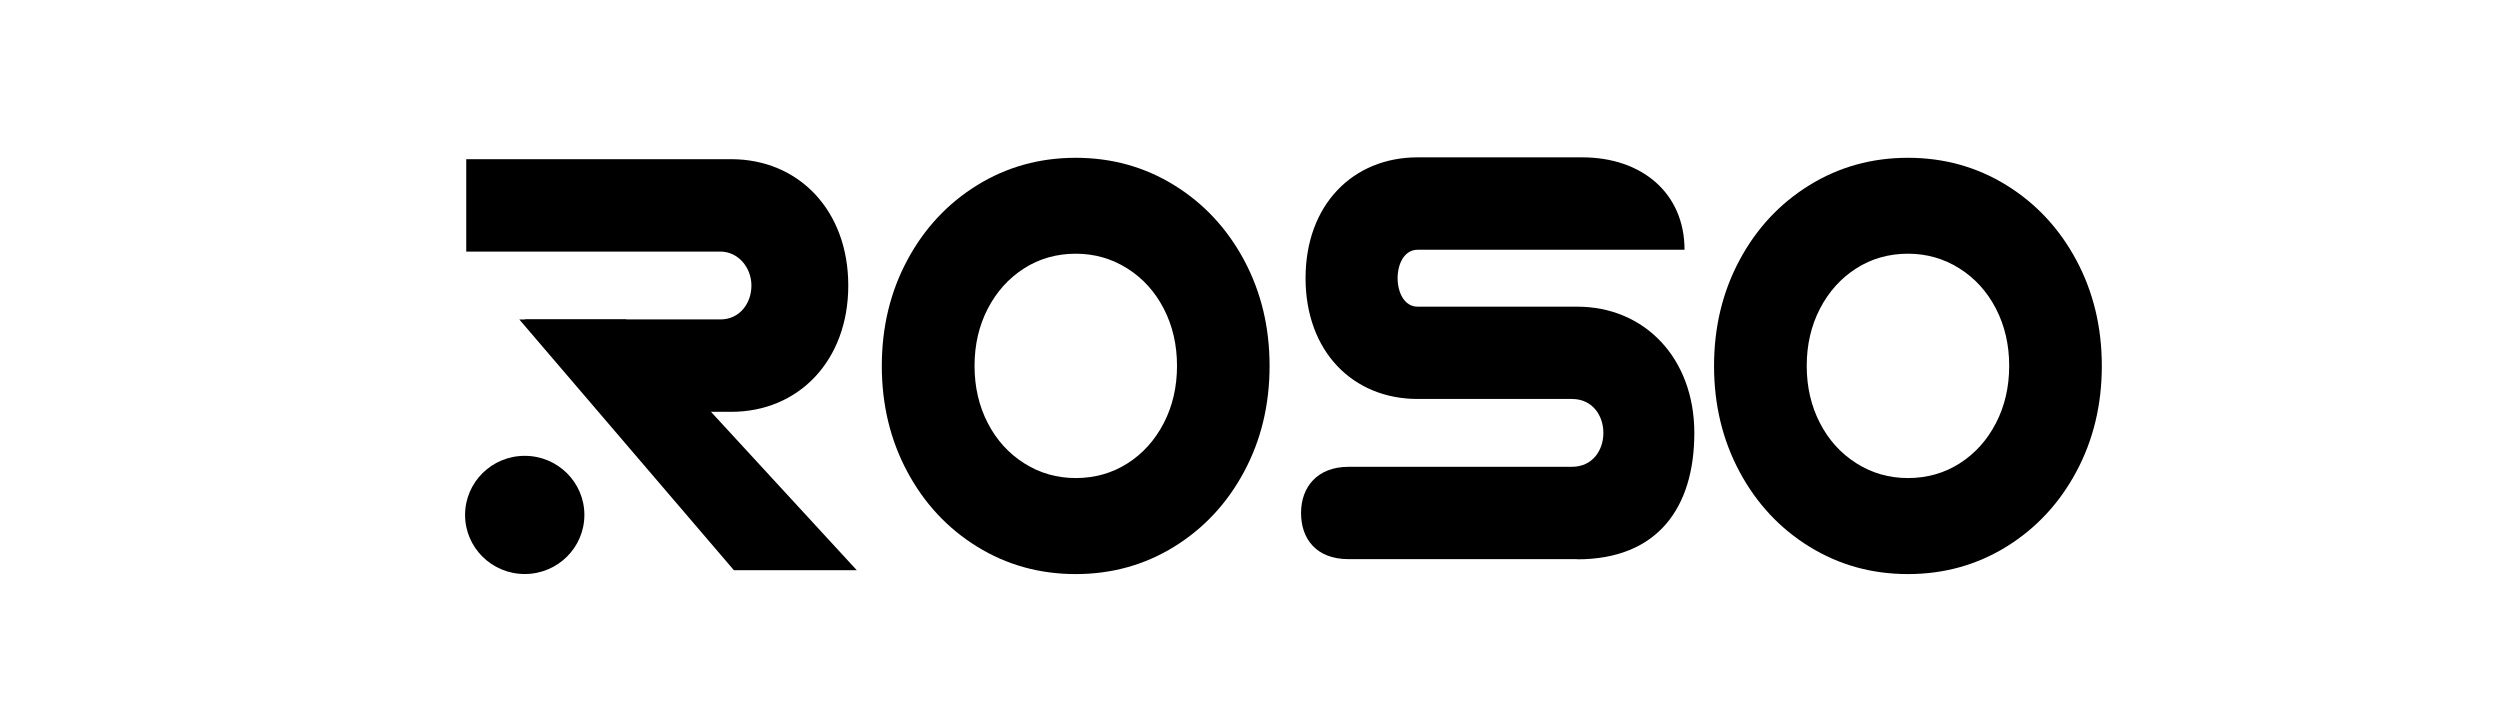
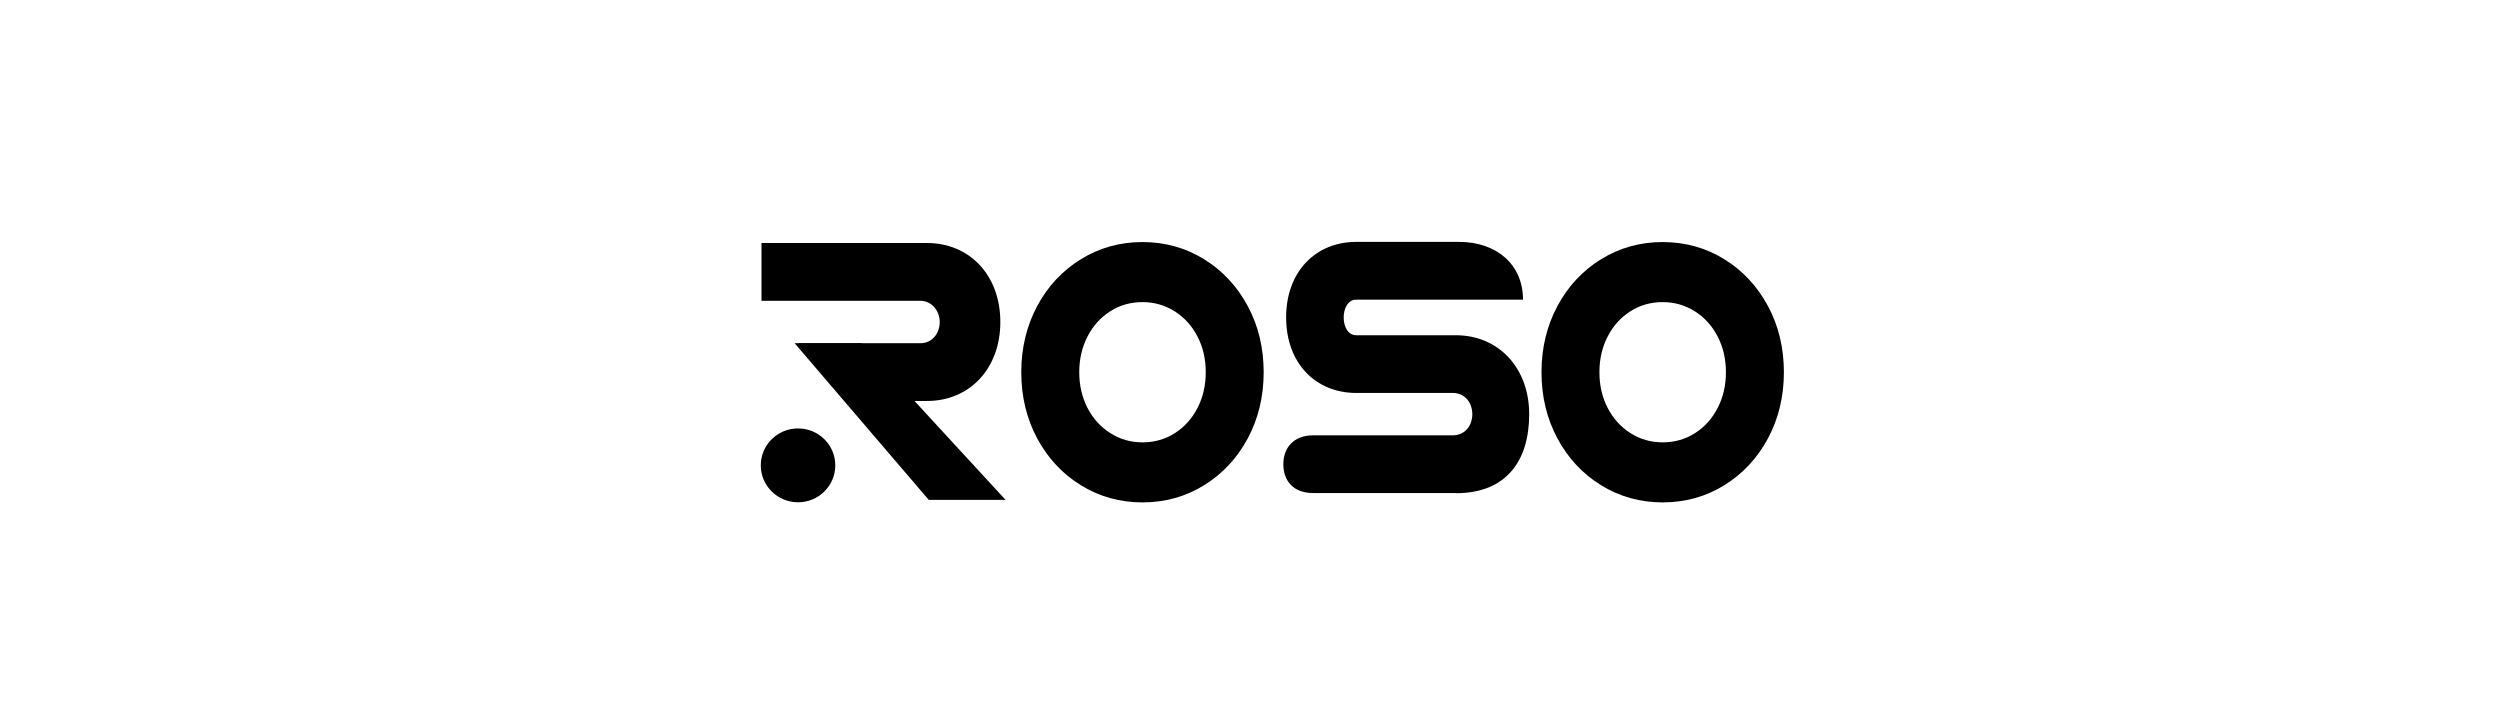
<svg xmlns="http://www.w3.org/2000/svg" id="_圖層_1" version="1.1" viewBox="0 0 448.85 125.95">
-   <path d="M324.86,98.15c-5.31-3.28-9.49-7.76-12.54-13.45-3.05-5.69-4.58-12.02-4.58-19s1.53-13.31,4.58-19,7.23-10.17,12.54-13.45c5.31-3.28,11.21-4.92,17.69-4.92s12.38,1.64,17.69,4.92c5.31,3.28,9.49,7.77,12.54,13.45,3.05,5.69,4.58,12.02,4.58,19s-1.53,13.32-4.58,19c-3.05,5.69-7.24,10.17-12.54,13.45-5.31,3.28-11.21,4.92-17.69,4.92s-12.38-1.64-17.69-4.92ZM351.86,83.18c2.76-1.76,4.92-4.18,6.5-7.23,1.58-3.06,2.37-6.48,2.37-10.26s-.79-7.2-2.37-10.26-3.76-5.47-6.55-7.23c-2.79-1.76-5.87-2.65-9.26-2.65s-6.55.88-9.3,2.65c-2.76,1.77-4.92,4.18-6.5,7.23-1.58,3.06-2.37,6.48-2.37,10.26s.79,7.2,2.37,10.26c1.58,3.06,3.76,5.47,6.55,7.23,2.79,1.77,5.87,2.65,9.26,2.65s6.55-.88,9.3-2.65Z" />
-   <path d="M175.44,98.15c-5.31-3.28-9.49-7.76-12.54-13.45-3.05-5.69-4.58-12.02-4.58-19s1.53-13.31,4.58-19,7.23-10.17,12.54-13.45c5.31-3.28,11.21-4.92,17.69-4.92s12.38,1.64,17.69,4.92c5.31,3.28,9.49,7.77,12.54,13.45,3.05,5.69,4.58,12.02,4.58,19s-1.53,13.32-4.58,19c-3.05,5.69-7.24,10.17-12.54,13.45-5.31,3.28-11.21,4.92-17.69,4.92s-12.38-1.64-17.69-4.92h0ZM202.45,83.18c2.76-1.76,4.92-4.18,6.5-7.23,1.58-3.06,2.37-6.48,2.37-10.26s-.79-7.2-2.37-10.26-3.76-5.47-6.55-7.23c-2.79-1.76-5.87-2.65-9.26-2.65s-6.55.88-9.3,2.65c-2.76,1.77-4.92,4.18-6.5,7.23-1.58,3.06-2.37,6.48-2.37,10.26s.79,7.2,2.37,10.26c1.58,3.06,3.76,5.47,6.55,7.23,2.79,1.77,5.87,2.65,9.26,2.65s6.55-.88,9.3-2.65Z" />
-   <path d="M283.17,100.39h-41.04c-5.78,0-8.54-3.61-8.54-8.29s2.94-8.29,8.54-8.29h40.08c7.56,0,7.54-12.18,0-12.18h-27.69c-11.63,0-20.12-8.53-20.12-21.69s8.49-21.69,20.12-21.69h29.55c10.7,0,18.37,6.41,18.37,16.59h-47.92c-4.8,0-4.78,10.22,0,10.22h28.65c12.13,0,21.03,9.27,21.03,22.68s-6.6,22.68-21.03,22.68v-.03Z" />
-   <path d="M131.27,28.58h-47.56v16.59h45.63c3.18,0,5.57,2.85,5.57,6.09s-2.14,6.09-5.57,6.09h-35.12l17.92,16.59h19.13c12.13,0,21.03-9.2,21.03-22.68s-8.9-22.68-21.03-22.68h0Z" />
-   <polygon points="112.39 57.36 93.24 57.36 131.76 102.37 153.82 102.37 112.39 57.36" />
-   <ellipse cx="94.21" cy="92.45" rx="10.71" ry="10.61" />
+   <path d="M287.46,87.12c-3.32-2.05-5.93-4.85-7.84-8.41-1.91-3.56-2.86-7.51-2.86-11.88s.96-8.32,2.86-11.88,4.52-6.36,7.84-8.41c3.32-2.05,7.01-3.08,11.06-3.08s7.74,1.03,11.06,3.08c3.32,2.05,5.93,4.86,7.84,8.41,1.91,3.56,2.86,7.51,2.86,11.88s-.96,8.33-2.86,11.88c-1.91,3.56-4.53,6.36-7.84,8.41-3.32,2.05-7.01,3.08-11.06,3.08s-7.74-1.03-11.06-3.08ZM304.33,77.76c1.73-1.1,3.08-2.61,4.06-4.52.99-1.91,1.48-4.05,1.48-6.41s-.49-4.5-1.48-6.41-2.35-3.42-4.09-4.52c-1.74-1.1-3.67-1.66-5.79-1.66s-4.09.55-5.81,1.66c-1.73,1.11-3.08,2.61-4.06,4.52-.99,1.91-1.48,4.05-1.48,6.41s.49,4.5,1.48,6.41c.99,1.91,2.35,3.42,4.09,4.52,1.74,1.11,3.67,1.66,5.79,1.66s4.09-.55,5.81-1.66Z" />
+   <path d="M194.06,87.12c-3.32-2.05-5.93-4.85-7.84-8.41-1.91-3.56-2.86-7.51-2.86-11.88s.96-8.32,2.86-11.88,4.52-6.36,7.84-8.41c3.32-2.05,7.01-3.08,11.06-3.08s7.74,1.03,11.06,3.08c3.32,2.05,5.93,4.86,7.84,8.41,1.91,3.56,2.86,7.51,2.86,11.88s-.96,8.33-2.86,11.88c-1.91,3.56-4.53,6.36-7.84,8.41-3.32,2.05-7.01,3.08-11.06,3.08s-7.74-1.03-11.06-3.08h0ZM210.94,77.76c1.73-1.1,3.08-2.61,4.06-4.52.99-1.91,1.48-4.05,1.48-6.41s-.49-4.5-1.48-6.41-2.35-3.42-4.09-4.52c-1.74-1.1-3.67-1.66-5.79-1.66s-4.09.55-5.81,1.66c-1.73,1.11-3.08,2.61-4.06,4.52-.99,1.91-1.48,4.05-1.48,6.41s.49,4.5,1.48,6.41c.99,1.91,2.35,3.42,4.09,4.52,1.74,1.11,3.67,1.66,5.79,1.66s4.09-.55,5.81-1.66Z" />
+   <path d="M261.4,88.52h-25.65c-3.61,0-5.34-2.26-5.34-5.18s1.84-5.18,5.34-5.18h25.05c4.73,0,4.71-7.61,0-7.61h-17.31c-7.27,0-12.58-5.33-12.58-13.56s5.31-13.56,12.58-13.56h18.47c6.69,0,11.48,4.01,11.48,10.37h-29.95c-3,0-2.99,6.39,0,6.39h17.91c7.58,0,13.15,5.79,13.15,14.18s-4.13,14.18-13.15,14.18v-.02Z" />
+   <path d="M166.45,43.63h-29.73v10.37h28.52c1.99,0,3.48,1.78,3.48,3.81s-1.34,3.81-3.48,3.81h-21.95l11.2,10.37h11.96c7.58,0,13.15-5.75,13.15-14.18s-5.56-14.18-13.15-14.18h0Z" />
+   <polygon points="154.64 61.62 142.67 61.62 166.75 89.75 180.54 89.75 154.64 61.62" />
+   <ellipse cx="143.28" cy="83.55" rx="6.69" ry="6.63" />
</svg>
